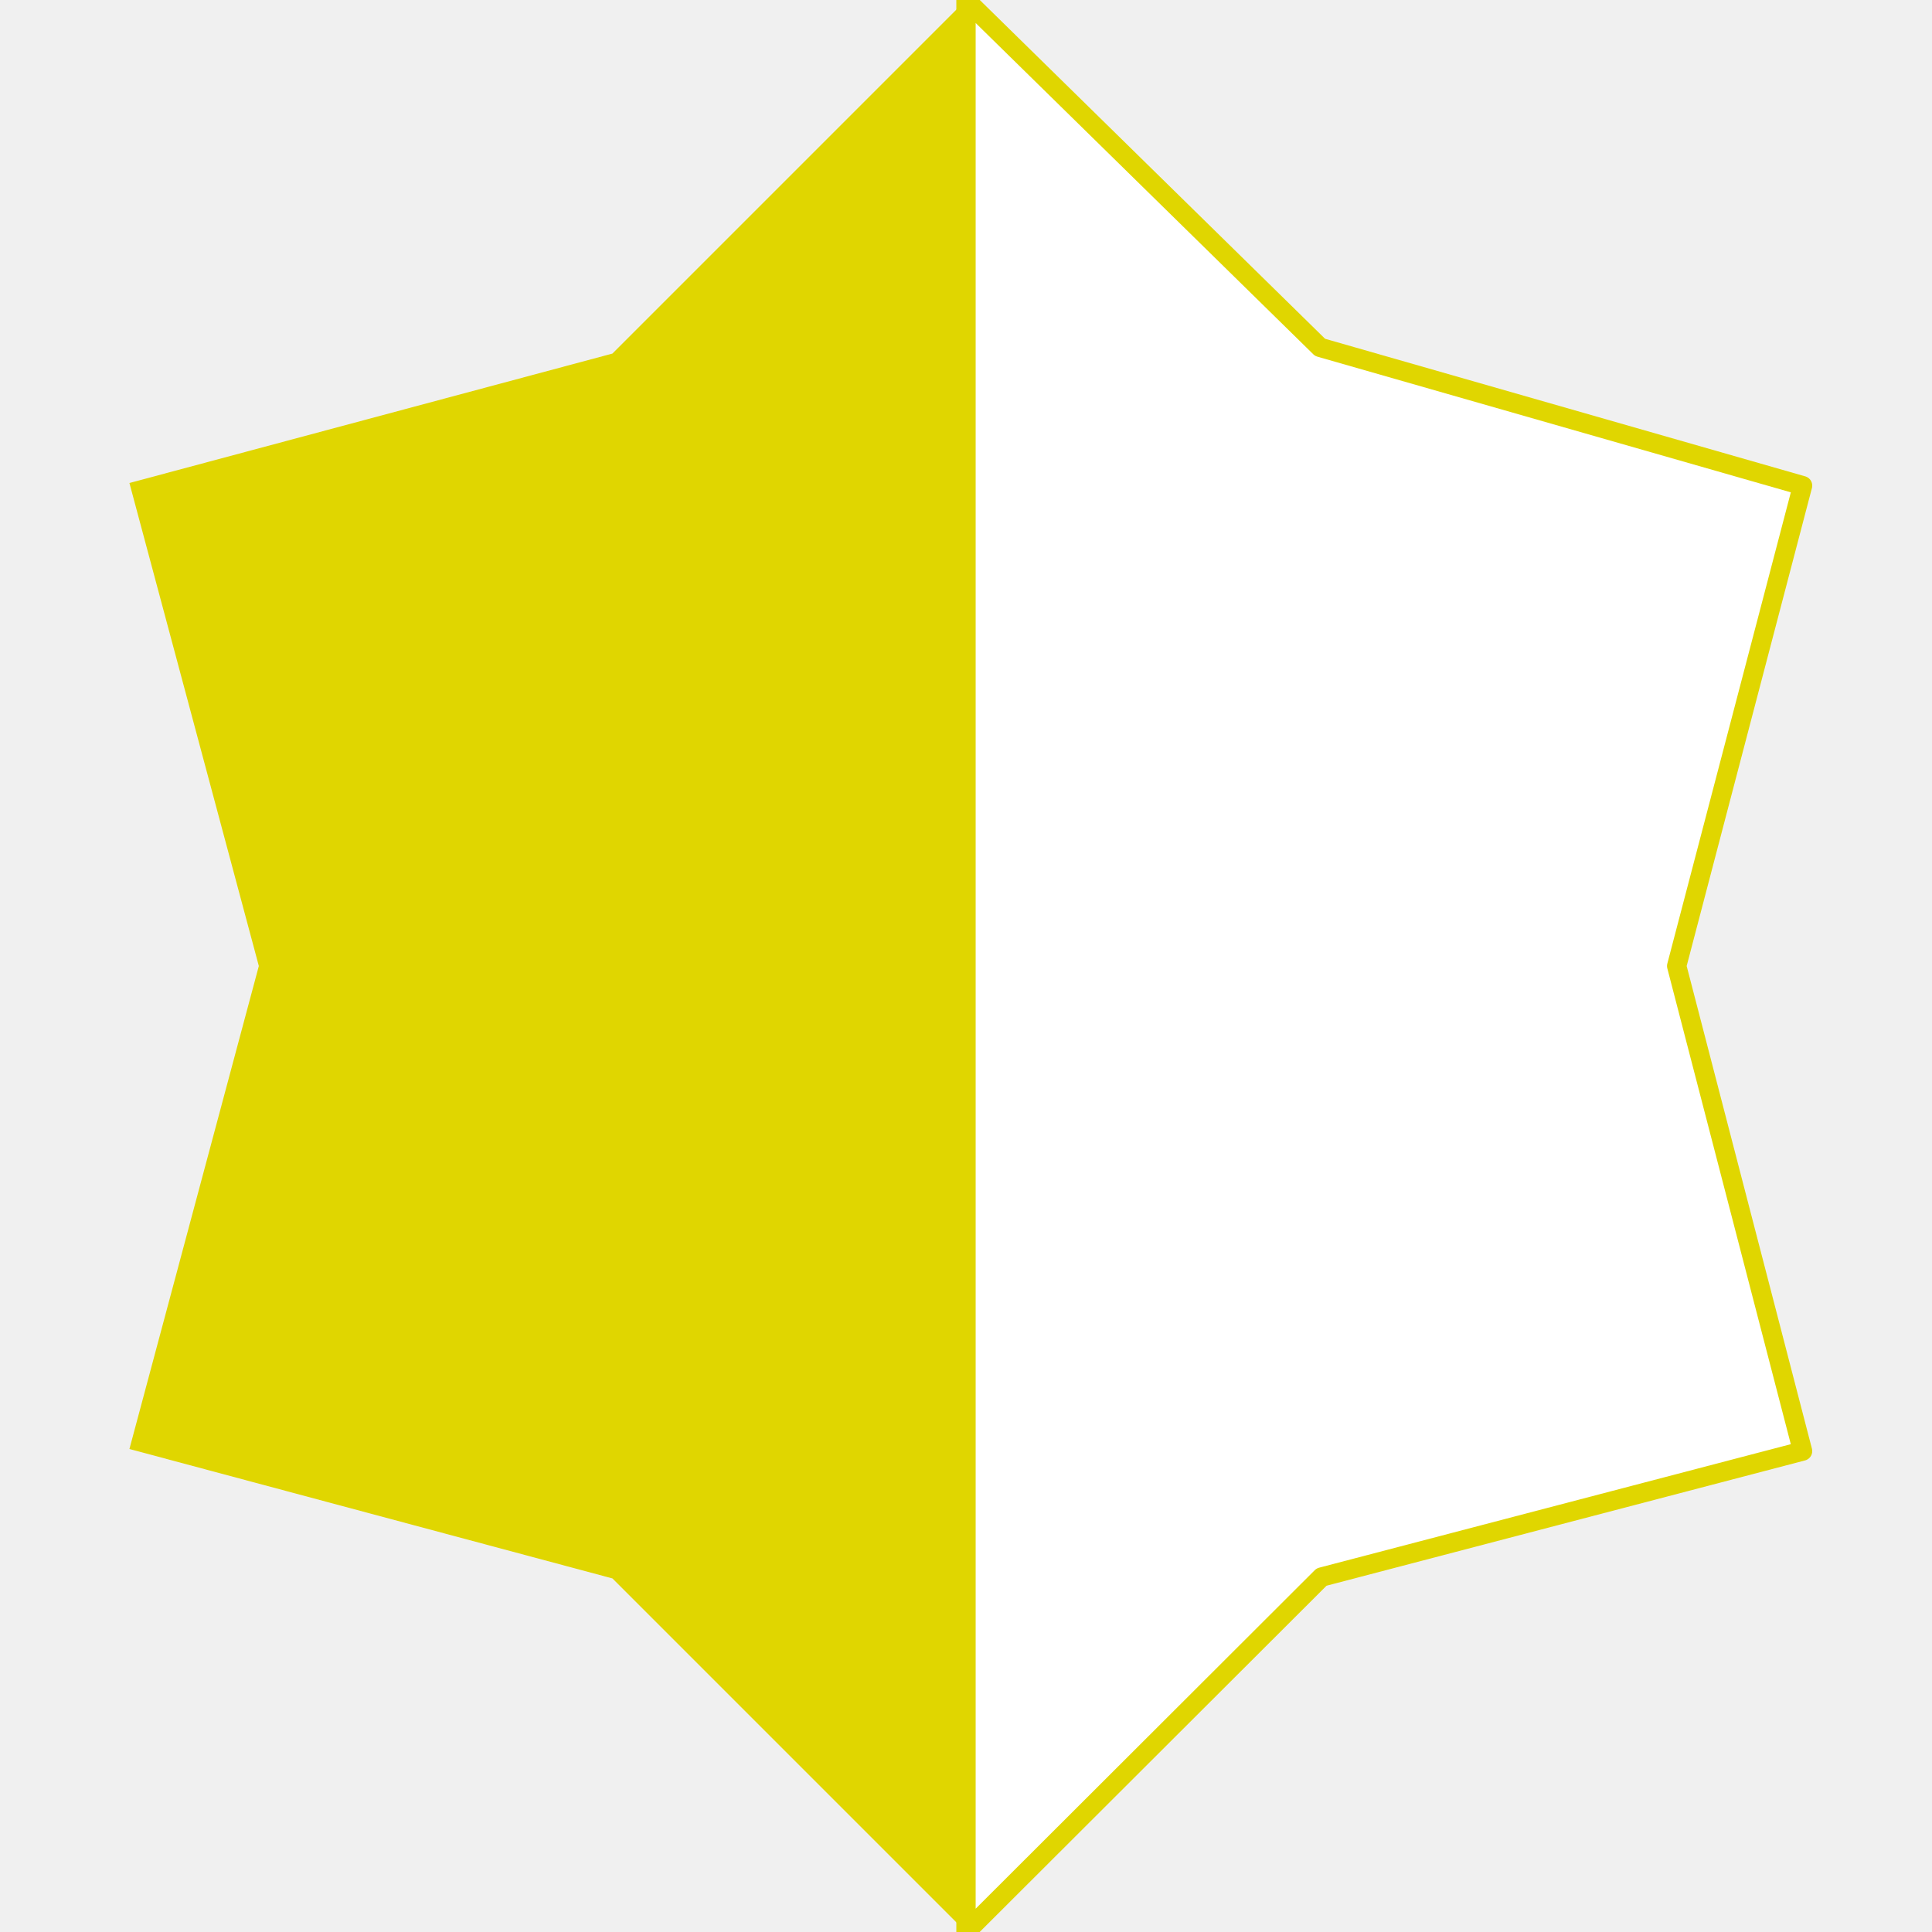
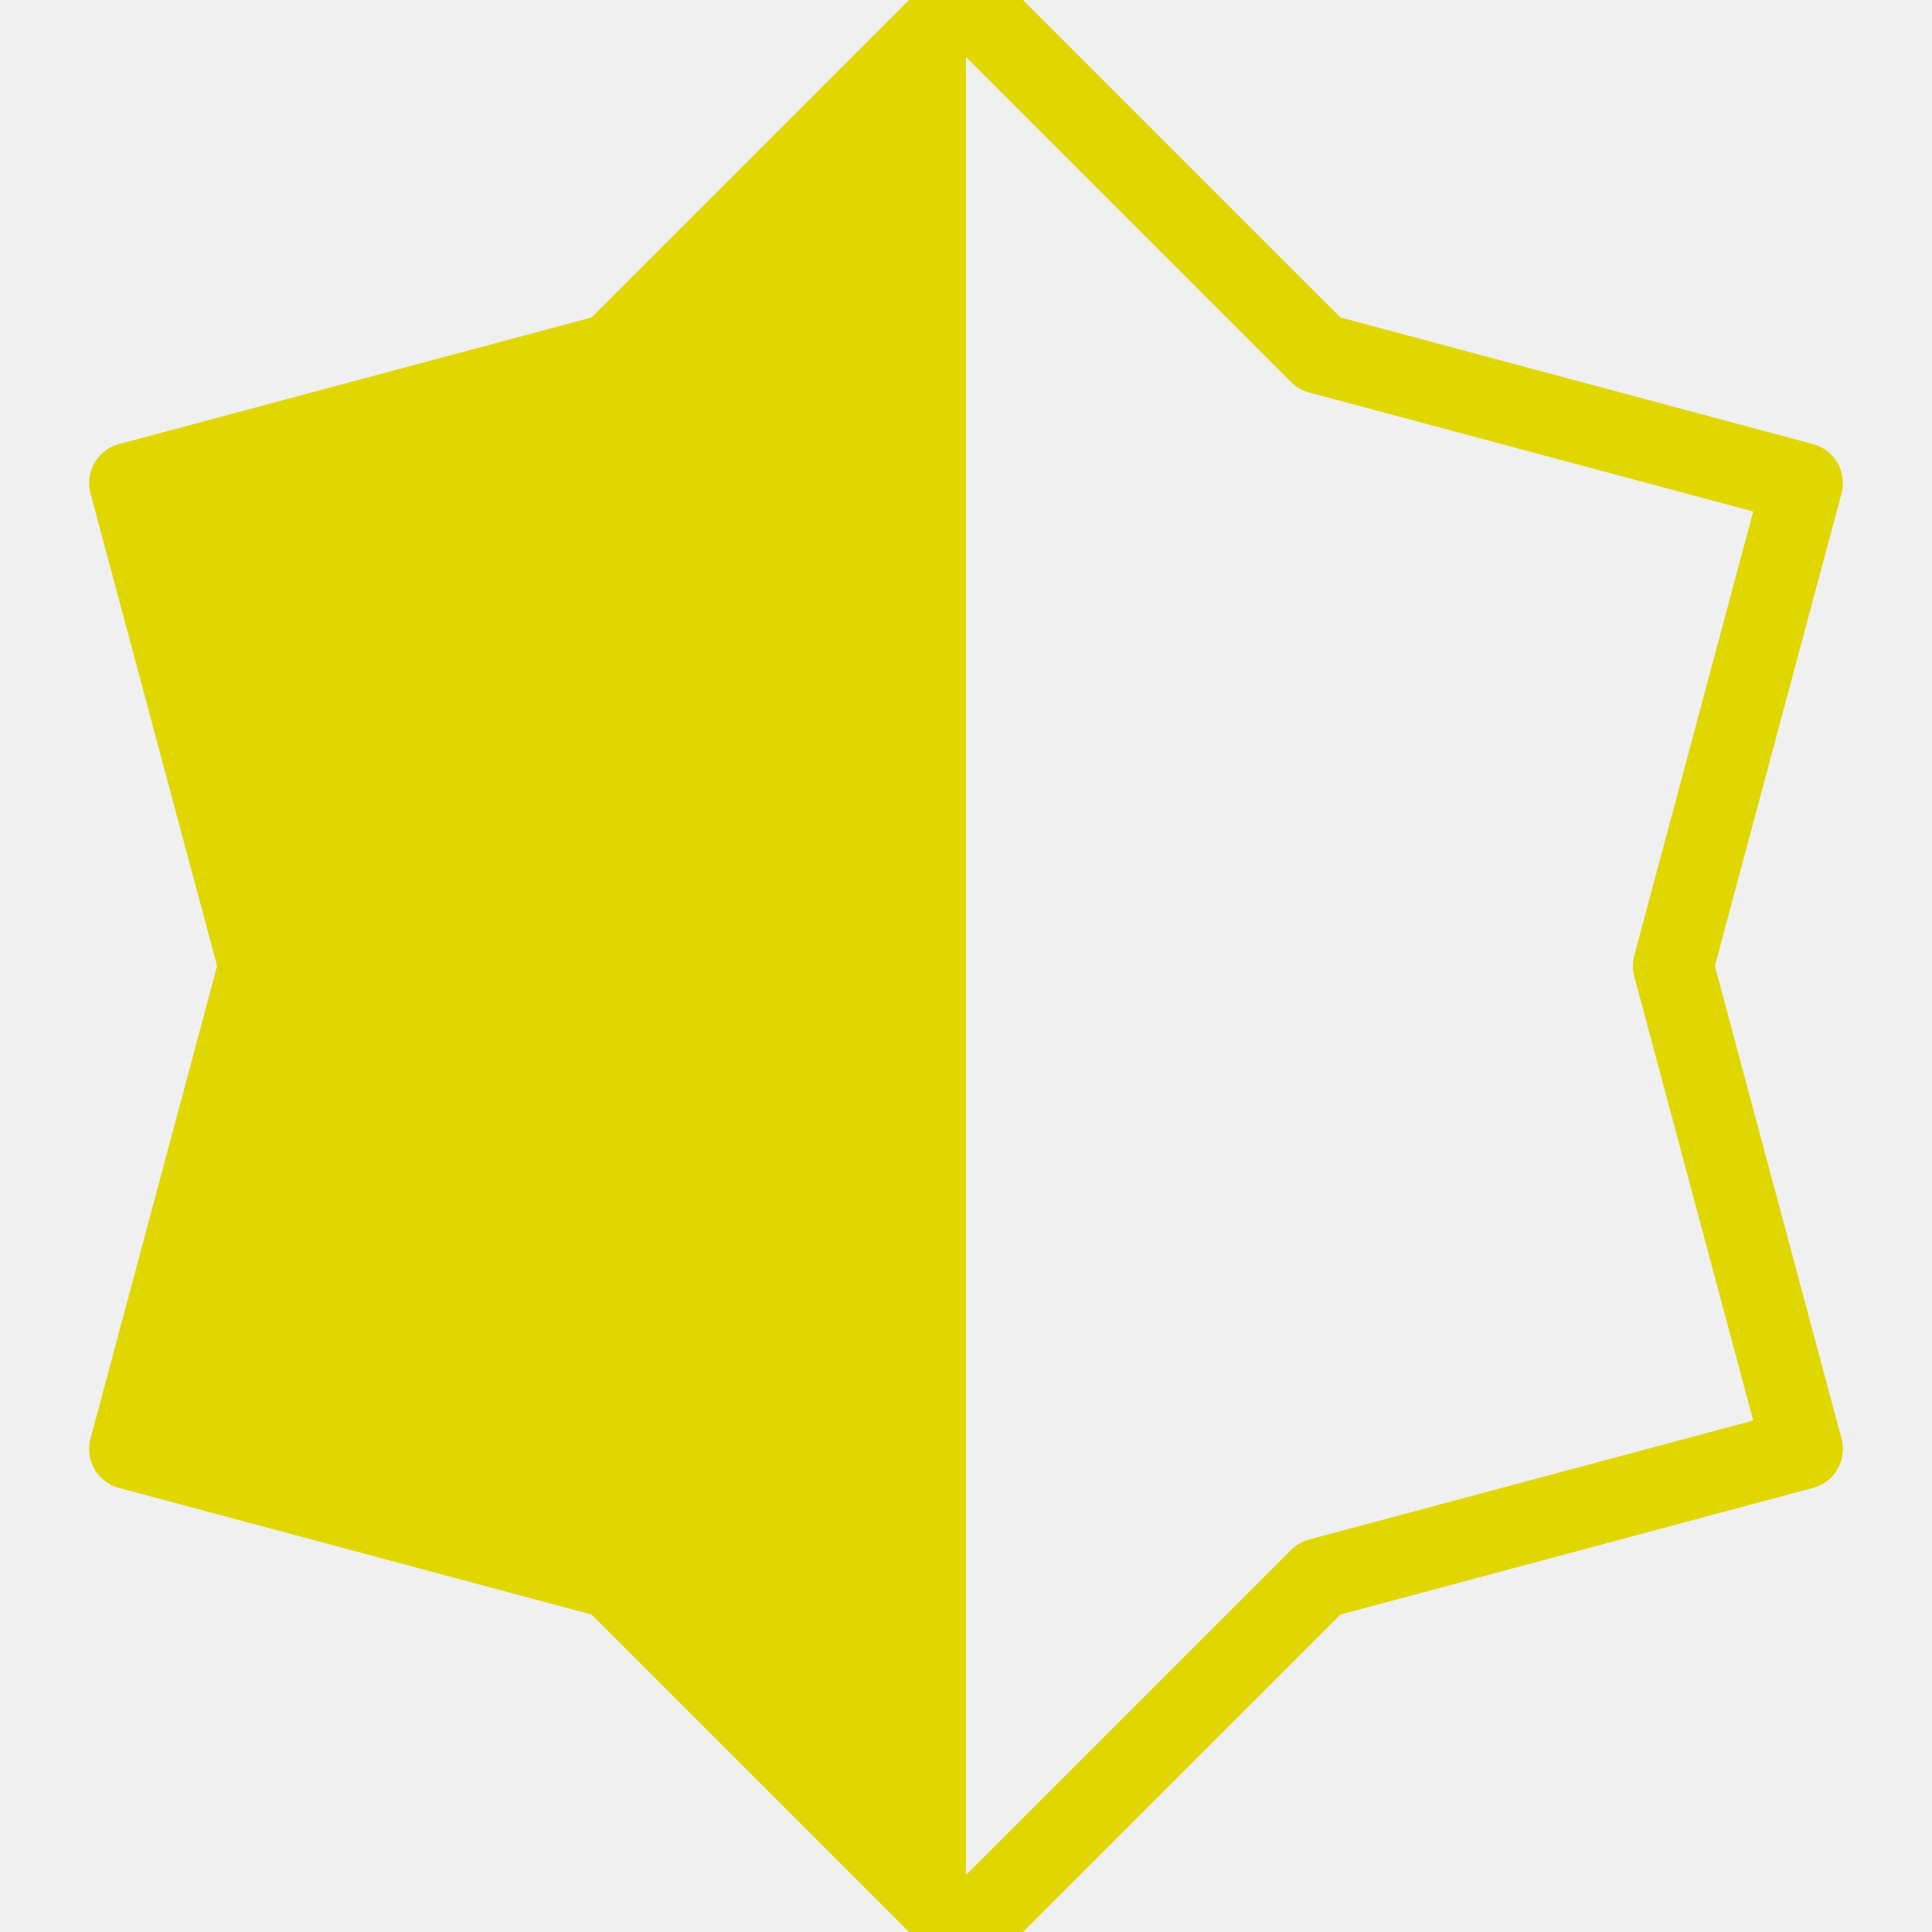
<svg xmlns="http://www.w3.org/2000/svg" width="100%" height="100%" viewBox="0 0 100 100" version="1.1" xml:space="preserve" style="fill-rule:evenodd;clip-rule:evenodd;stroke-linecap:round;stroke-linejoin:round;stroke-miterlimit:1.5;">
-   <path d="M50,0L68.301,18.301L93.301,25L86.603,50L93.301,75L68.301,81.699L50,100L31.699,81.699L6.699,75L13.397,50L6.699,25L31.699,18.301L50,0Z" style="fill:rgb(224,214,0);" />
-   <path d="M50,0L50,100L68.404,81.627L93.301,75.108L86.785,50L93.301,25.137L68.327,17.981L50,0Z" style="fill:white;stroke:rgb(224,214,0);stroke-width:1px;" />
+   <path d="M50,0L68.301,18.301L93.301,25L86.603,50L93.301,75L68.301,81.699L50,100L31.699,81.699L6.699,75L13.397,50L6.699,25L31.699,18.301L50,0Z" style="fill:white;fill-opacity:0;stroke:rgb(224,214,0);stroke-width:4.17px;" />
+   <path d="M50,0L50,100L31.699,81.699L6.699,75L13.397,50L6.699,25L31.699,18.301L50,0Z" style="fill:rgb(224,214,0);" />
</svg>
